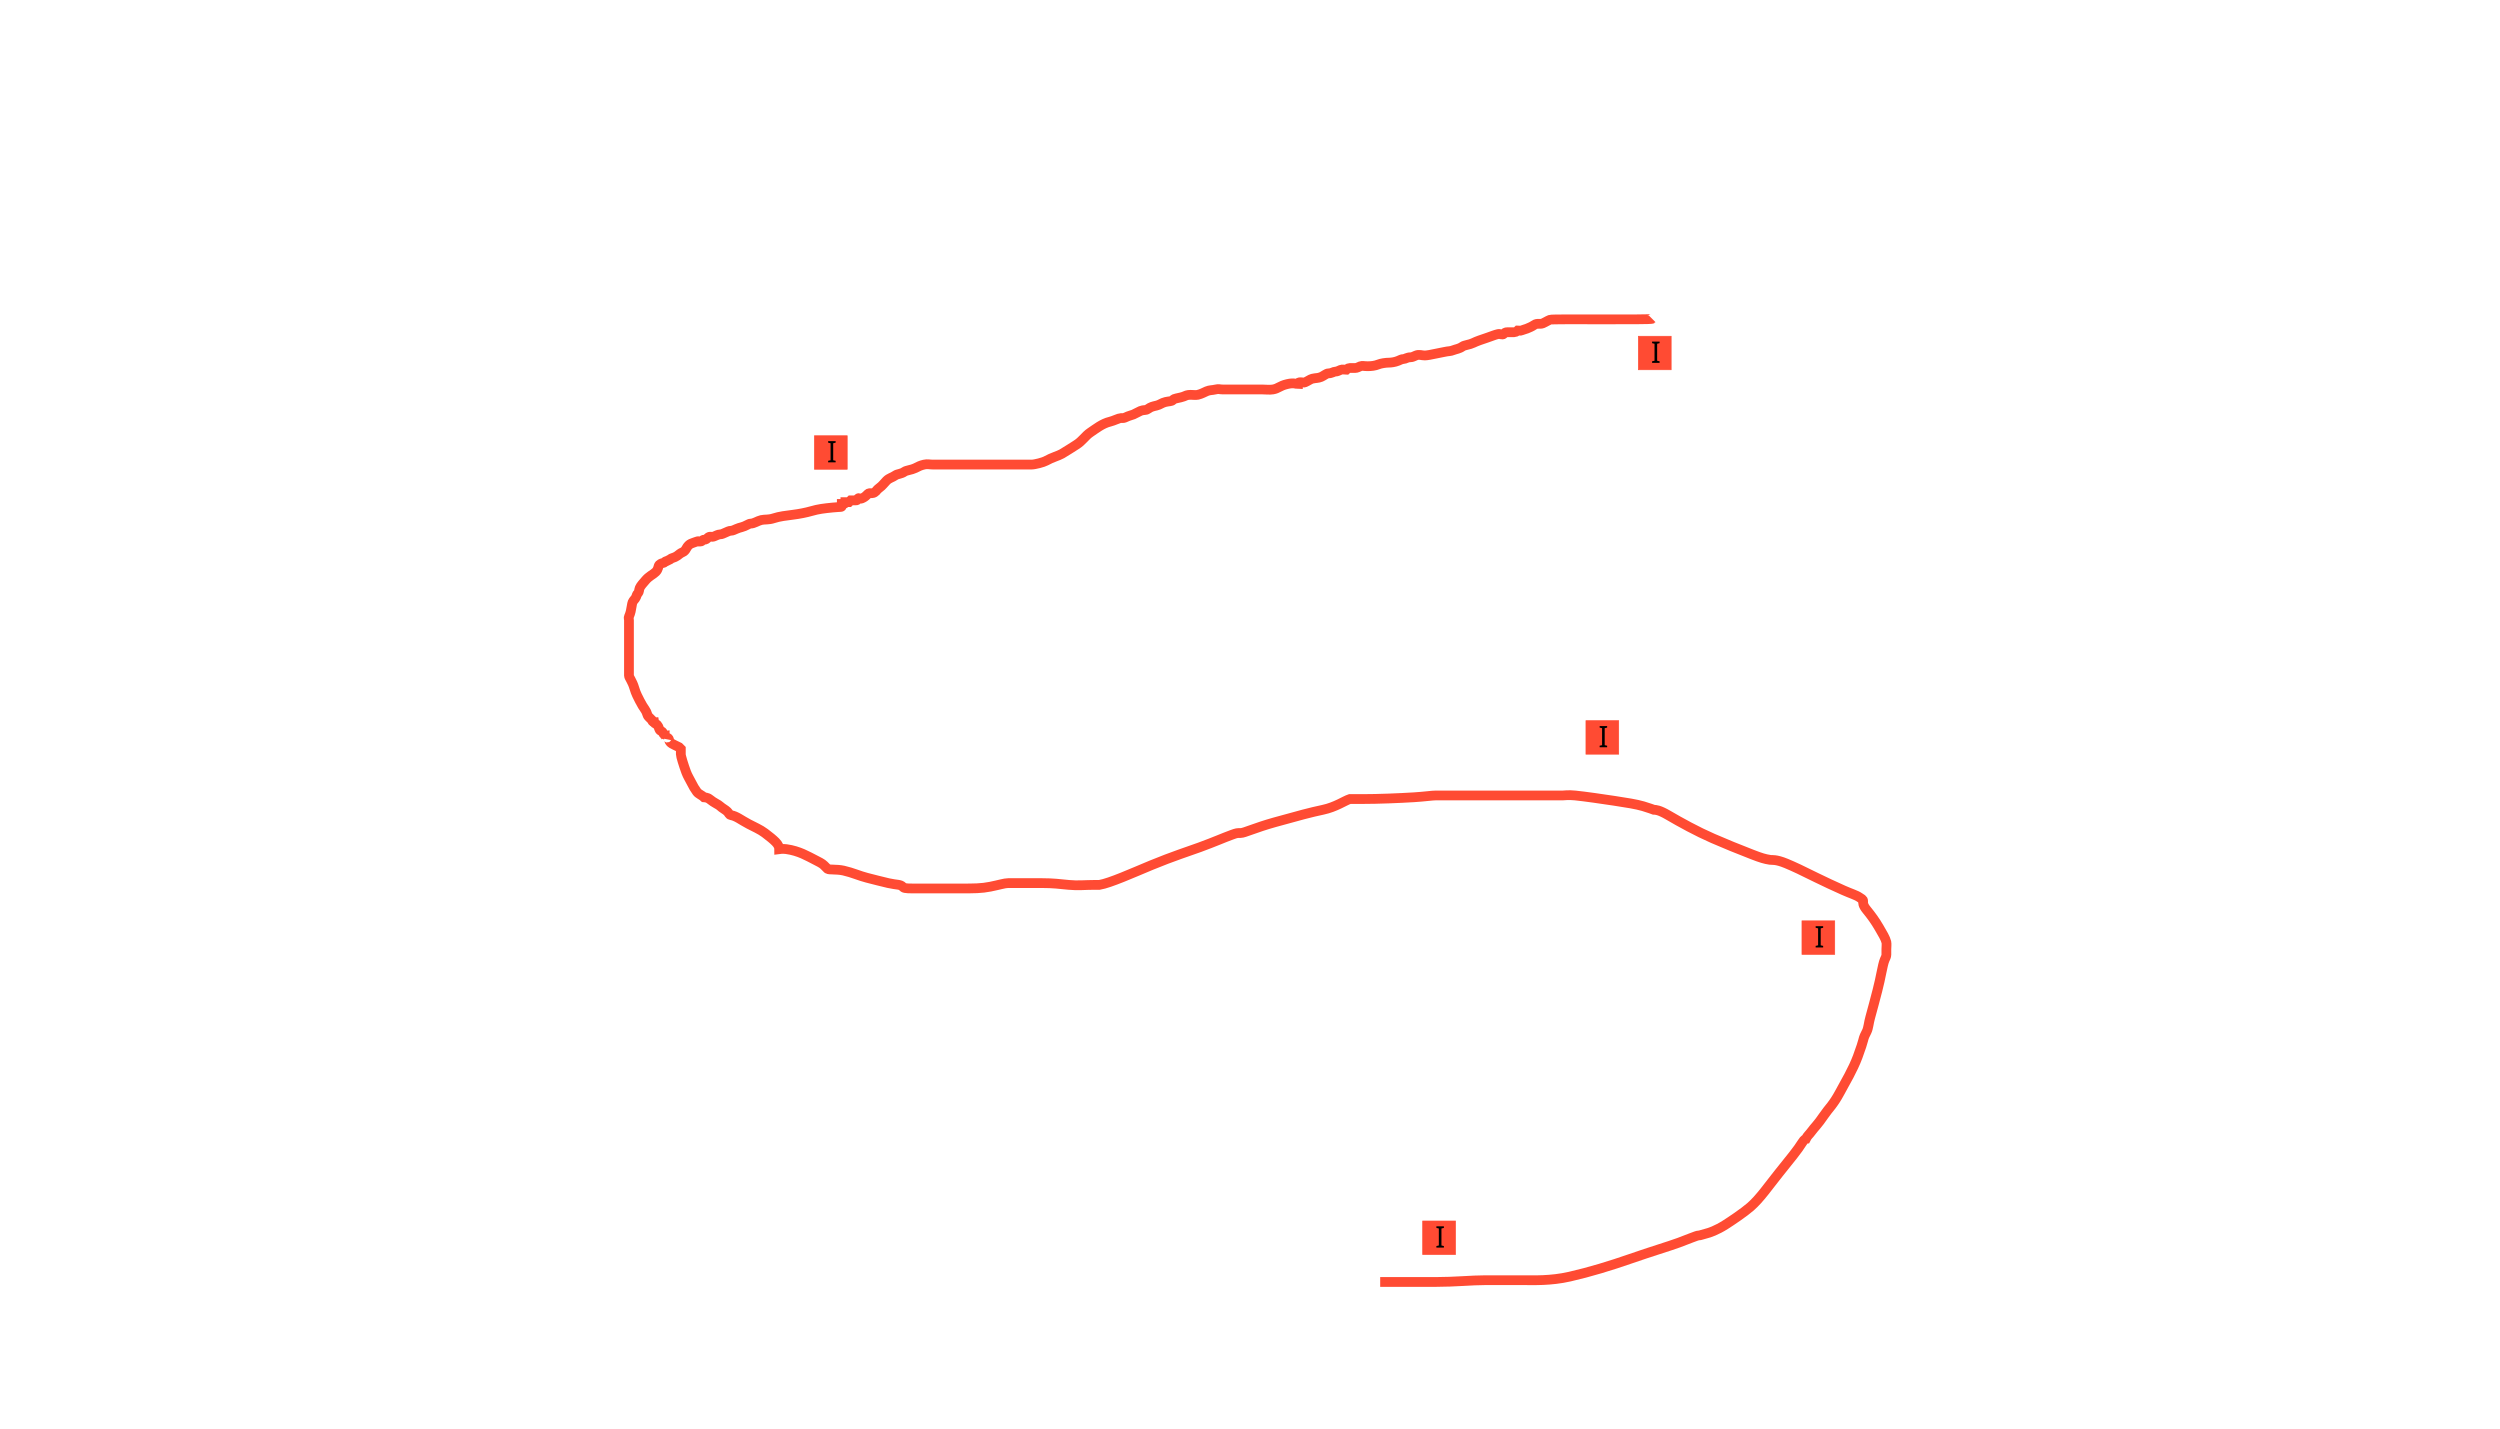
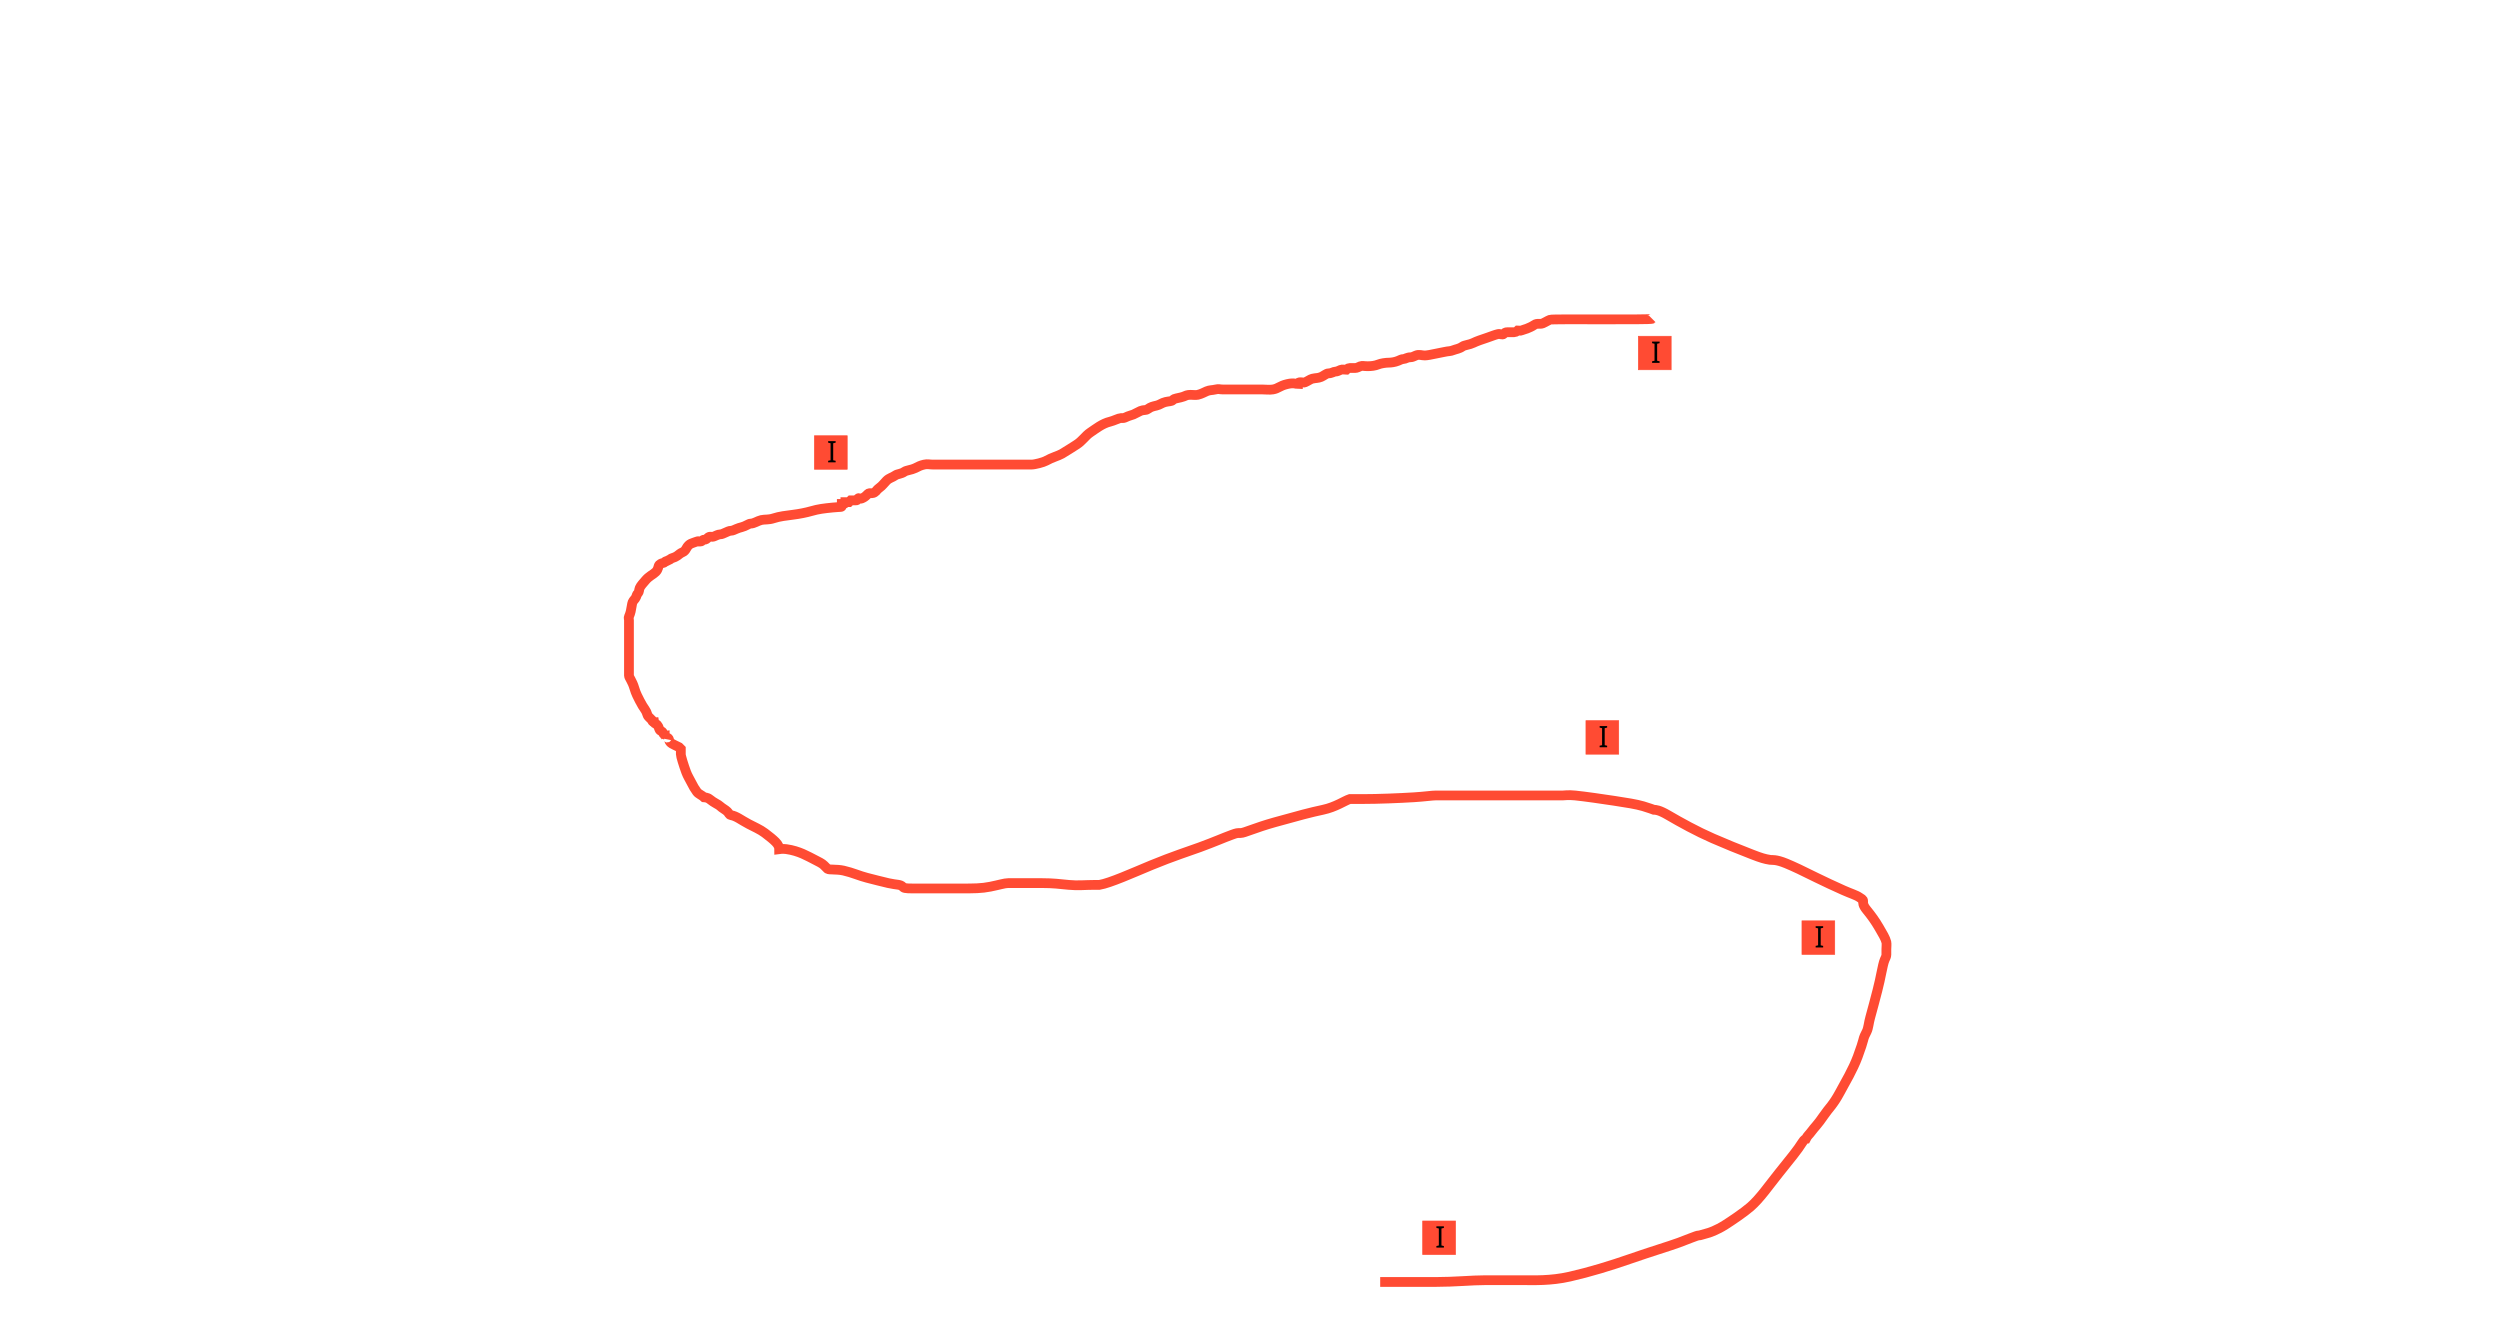
- <svg xmlns="http://www.w3.org/2000/svg" width="3584" height="2048">
+ <svg xmlns="http://www.w3.org/2000/svg" width="3584" height="1918">
  <g>
    <path d="m2368.525,457.027c-1.813,1.813 -142.953,-0.079 -146.304,1.309c-4.738,1.963 -6.906,3.741 -10.257,5.128c-4.738,1.963 -8.17,-0.788 -12.821,2.564c-2.942,2.12 -6.906,3.741 -10.257,5.128c-2.369,0.981 -4.342,1.176 -7.693,2.564c-2.369,0.981 -2.564,0 -5.128,0c0,0 -2.564,2.564 -5.128,2.564c-2.564,0 -2.564,0 -5.128,0c0,0 0,0 -2.564,0c0,0 0,0 -2.564,0c-2.564,0 -3.315,0.751 -5.128,2.564c-1.813,1.813 -5.197,-0.589 -7.692,0c-5.58,1.317 -7.693,2.564 -15.385,5.128c-7.693,2.564 -15.385,5.128 -20.513,7.693c-5.128,2.564 -12.443,3.008 -15.385,5.128c-4.651,3.352 -9.47,3.741 -12.821,5.128c-4.738,1.963 -7.241,1.247 -12.821,2.564c-4.991,1.178 -7.241,1.247 -12.821,2.564c-4.991,1.178 -12.821,2.564 -15.385,2.564c-5.128,0 -8.083,-1.963 -12.821,0c-3.35,1.388 -5.128,2.564 -7.692,2.564c-5.128,0 -7.692,2.564 -10.257,2.564c-2.564,0 -4.342,1.176 -7.692,2.564c-4.738,1.963 -10.257,2.564 -12.821,2.564c-5.128,0 -12.035,1.176 -15.385,2.564c-4.738,1.962 -10.257,2.564 -15.385,2.564c-5.128,0 -7.888,-0.981 -10.257,0c-3.35,1.388 -5.128,2.564 -7.693,2.564c0,0 -2.564,0 -5.128,0c0,0 -2.564,0 -2.564,0c-2.564,0 -5.128,2.564 -5.128,2.564c-2.564,0 -5.324,-0.981 -7.693,0c-3.35,1.388 -5.128,2.564 -7.692,2.564c-2.564,0 -5.128,2.564 -10.257,2.564c-2.564,0 -6.906,3.741 -10.257,5.128c-4.738,1.963 -7.241,1.247 -12.821,2.564c-2.495,0.589 -6.906,3.741 -10.257,5.128c-2.369,0.981 -2.564,0 -5.128,0c0,0 -2.564,0 -2.564,0c0,0 -2.564,0 -2.564,2.564c0,0 0,0 0,0c-2.564,0 -5.403,-2.357 -15.385,0c-11.161,2.635 -12.51,6.394 -20.513,7.692c-5.062,0.821 -10.257,0 -15.385,0c-5.128,0 -10.257,0 -17.949,0c-7.692,0 -12.821,0 -17.949,0c-2.564,0 -7.692,0 -10.257,0c-2.564,0 -7.692,0 -10.257,0c-5.128,0 -5.266,-1.178 -10.257,0c-5.58,1.317 -8.083,0.602 -12.821,2.564c-3.35,1.388 -7.241,3.811 -12.821,5.128c-2.495,0.589 -7.692,0 -10.257,0c-5.128,0 -6.906,1.176 -10.257,2.564c-2.369,0.981 -4.676,1.247 -10.257,2.564c-2.495,0.589 -3.315,0.751 -5.128,2.564c-1.813,1.813 -5.266,1.386 -10.257,2.564c-5.58,1.317 -7.83,3.95 -12.821,5.128c-5.58,1.317 -8.169,1.776 -12.821,5.128c-2.942,2.12 -5.519,0.602 -10.257,2.564c-3.35,1.388 -6.906,3.741 -10.257,5.128c-2.369,0.981 -4.342,1.176 -7.692,2.564c-4.738,1.963 -5.128,2.564 -7.692,2.564c0,0 0,0 -2.564,0c-2.564,0 -10.394,3.95 -15.385,5.128c-11.161,2.635 -20.513,10.257 -28.206,15.385c-7.692,5.128 -11.259,12.23 -20.513,17.949c-6.898,4.263 -12.517,8.18 -20.513,12.821c-4.959,2.878 -13.878,5.048 -23.078,10.257c-3.156,1.787 -15.385,5.128 -20.513,5.128c-7.692,0 -12.821,0 -20.513,0c-7.692,0 -15.385,0 -23.078,0c-7.693,0 -12.821,0 -20.513,0c-5.128,0 -12.821,0 -20.513,0c-10.257,0 -17.949,0 -23.078,0c-7.692,0 -12.821,0 -17.949,0c-5.128,0 -10.257,0 -15.385,0c-5.128,0 -7.83,-1.178 -12.821,0c-5.58,1.317 -7.692,2.564 -12.821,5.128c-5.128,2.564 -12.443,3.008 -15.385,5.128c-4.651,3.353 -9.879,3.008 -12.821,5.128c-4.651,3.353 -8.766,3.638 -12.821,7.693c-4.054,4.054 -5.605,6.904 -10.257,10.257c-2.942,2.12 -5.128,5.128 -5.128,5.128c-2.564,2.564 -5.128,2.564 -5.128,2.564c0,0 0,0 -2.564,0c-2.564,0 -2.564,0 -5.128,2.564c-2.564,2.564 -4.342,3.741 -7.692,5.128c-2.369,0.981 -3.315,-1.813 -5.128,0c-1.813,1.813 0,2.564 -2.564,2.564c0,0 -2.564,0 -2.564,0c0,0 -2.564,0 -2.564,0c0,0 0,0 -2.564,0c0,0 -2.564,2.564 -2.564,2.564c-2.564,0 -2.564,0 -5.128,0c0,0 0,2.564 -2.564,2.564c0,0 -2.564,0 -2.564,0c0,2.564 0,2.564 0,2.564c0,2.564 -0.062,1.301 -12.821,2.564c-13.011,1.288 -20.619,2.172 -30.77,5.128c-7.785,2.267 -18.007,4.188 -25.642,5.128c-10.493,1.292 -20.513,2.564 -28.206,5.128c-7.692,2.564 -12.958,1.386 -17.949,2.564c-5.58,1.317 -10.257,5.128 -15.385,5.128c-2.564,0 -7.241,3.811 -12.821,5.128c-2.496,0.589 -4.342,1.176 -7.693,2.564c-2.369,0.981 -5.128,2.564 -7.692,2.564c-2.564,0 -5.323,1.583 -7.692,2.564c-3.35,1.388 -5.128,2.564 -7.692,2.564c-2.564,0 -7.693,2.564 -7.693,2.564c-5.128,2.564 -6.63,-1.062 -10.257,2.564c-1.813,1.813 -2.564,2.564 -5.128,2.564c-2.564,0 -2.564,2.564 -5.128,2.564c0,0 0,0 -2.564,0c0,0 -0.195,-0.981 -2.564,0c-6.7,2.775 -11.023,2.105 -15.385,10.257c-1.21,2.261 -2.759,4.147 -5.128,5.128c-3.35,1.388 -4.751,3.008 -7.693,5.128c-4.651,3.353 -7.692,2.564 -10.257,5.128c0,0 -5.128,2.564 -5.128,2.564c-2.564,0 -2.564,2.564 -5.128,2.564c0,0 -3.315,0.751 -5.128,2.564c-1.813,1.813 -1.074,6.202 -5.128,10.257c-4.054,4.054 -9.524,5.671 -15.385,12.821c-2.299,2.804 -6.305,6.906 -7.692,10.257c-0.981,2.369 -0.751,5.879 -2.564,7.693c-1.813,1.813 -1.583,2.759 -2.564,5.128c-1.388,3.35 -3.741,4.342 -5.128,7.692c-0.981,2.369 -1.247,7.241 -2.564,12.821c-0.589,2.496 -1.176,4.342 -2.564,7.692c-0.981,2.369 0,2.564 0,5.128c0,2.564 0,5.128 0,5.128c0,2.564 0,2.564 0,5.128c0,0 0,5.128 0,7.693c0,2.564 0,2.564 0,7.692c0,2.564 0,5.128 0,5.128c0,2.564 0,5.128 0,5.128c0,0 0,2.564 0,2.564c0,2.564 0,2.564 0,5.128c0,2.564 0,2.564 0,5.128c0,2.564 0,5.128 0,7.692c0,2.564 0,5.128 0,7.693c0,5.128 0,7.692 0,10.257c0,2.564 0,2.564 0,5.128c0,2.564 4.737,7.798 7.692,17.949c2.267,7.785 5.128,12.821 7.693,17.949c2.564,5.128 5.572,9.879 7.692,12.821c3.353,4.651 2.564,7.693 5.128,10.257c2.564,2.564 2.564,2.564 5.128,5.128c0,0 0,2.564 2.564,2.564c0,0 0.195,1.583 2.564,2.564c3.35,1.388 4.147,5.324 5.128,7.692c1.388,3.35 3.741,1.778 5.128,5.128c0.981,2.369 2.564,2.564 2.564,2.564c0,2.564 2.564,2.564 2.564,5.128c0,0 0.751,-1.813 2.564,0c1.813,1.813 0.251,4.678 5.128,7.692c2.181,1.348 5.128,2.564 10.257,5.128c0,0 2.564,2.564 2.564,2.564c0,2.564 0,5.128 0,7.692c0,2.564 4.025,15.726 7.693,25.642c1.989,5.378 5.128,10.257 7.692,15.385c2.564,5.128 4.34,8.169 7.693,12.821c2.12,2.942 7.692,5.128 10.257,7.692c0,0 4.888,0.265 7.692,2.564c7.15,5.861 12.821,7.692 15.385,10.257c2.564,2.564 7.692,5.128 10.257,7.692c2.564,2.564 2.597,4.718 5.128,5.128c8.004,1.299 14.285,6.871 25.642,12.821c7.183,3.763 16.634,7.899 23.078,12.821c7.347,5.612 11.331,8.767 15.385,12.821c4.054,4.054 5.128,7.692 5.128,10.257c0,0 5.178,-0.711 10.257,0c18.487,2.589 30.77,10.257 41.027,15.385c5.128,2.564 10.257,5.128 12.821,7.693c2.564,2.564 3.315,3.315 5.128,5.128c1.813,1.813 12.763,0.245 23.078,2.564c12.756,2.869 23.078,7.692 33.334,10.257c10.257,2.564 20.455,5.373 30.77,7.692c12.756,2.869 16.887,1.502 20.513,5.128c1.813,1.813 2.564,2.564 15.385,2.564c20.513,0 43.591,0 66.669,0c20.513,0 30.77,0 43.591,-2.564c12.821,-2.564 20.513,-5.128 25.642,-5.128c0,0 2.564,0 10.257,0c12.821,0 25.642,0 38.463,0c15.385,0 25.451,1.276 38.463,2.564c12.759,1.263 23.078,0 35.899,0c7.692,0 7.692,0 7.692,0c15.385,-2.564 47.875,-17.235 74.361,-28.206c29.966,-12.412 56.267,-20.892 69.233,-25.642c22.842,-8.367 33.189,-13.2 46.155,-17.949c7.614,-2.789 7.692,-2.564 12.821,-2.564c5.128,0 20.56,-7.523 48.719,-15.385c35.96,-10.04 51.5,-14.168 69.233,-17.949c18.257,-3.893 30.77,-12.821 38.463,-15.385c0,0 0,0 17.949,0c23.078,0 53.728,-1.28 74.361,-2.564c15.355,-0.956 25.642,-2.564 30.77,-2.564c2.564,0 5.128,0 5.128,0c0,0 5.128,0 10.257,0c17.949,0 46.155,0 74.361,0c41.027,0 58.976,0 74.361,0c10.257,0 17.949,0 17.949,0c2.564,0 7.742,-1.011 17.949,0c13.011,1.288 40.998,5.307 56.412,7.692c17.918,2.773 30.876,4.737 41.027,7.693c7.785,2.267 15.385,5.128 15.385,5.128c2.564,0 7.612,0.137 20.513,7.692c17.839,10.447 40.959,23.232 64.104,33.334c17.897,7.812 35.983,15.163 56.412,23.078c12.876,4.989 17.638,6.394 25.642,7.692c2.531,0.411 8.095,-1.078 23.078,5.128c10.594,4.388 23.078,10.257 43.591,20.513c10.257,5.128 25.866,12.292 38.463,17.949c10.461,4.698 18.426,6.904 23.078,10.257c2.942,2.12 5.128,2.564 5.128,5.128c0,2.564 -0.733,5.671 5.128,12.821c6.897,8.413 12.194,15.724 17.949,25.642c4.64,7.996 8.939,14.933 10.257,20.513c0.589,2.496 0,7.692 0,10.257c0,5.128 0,5.128 0,7.692c0,2.564 -1.177,4.342 -2.564,7.692c-2.944,7.107 -5.428,25.559 -10.257,43.591c-2.735,10.213 -7.301,28.312 -10.257,38.463c-2.267,7.785 -2.564,15.385 -5.128,20.513c-2.564,5.128 -3.811,7.241 -5.128,12.821c-0.589,2.496 -3.108,10.833 -7.692,23.078c-7.249,19.36 -17.525,36.118 -25.642,51.284c-9.755,18.227 -15.924,22.695 -23.078,33.334c-8.343,12.408 -13.709,17.194 -17.949,23.078c-3.353,4.651 -5.128,5.128 -7.693,10.257c0,0 -2.114,0.251 -5.128,5.128c-6.74,10.906 -17.29,23.589 -33.334,43.591c-14.792,18.441 -27.329,36.839 -41.027,48.719c-9.686,8.4 -28.086,20.698 -35.898,25.642c-12.634,7.995 -22.626,11.504 -28.206,12.821c-4.991,1.178 -7.692,2.564 -10.257,2.564c-2.564,0 -15.24,5.507 -28.206,10.257c-15.228,5.578 -38.604,12.406 -69.233,23.078c-28.342,9.875 -58.67,19.174 -87.182,25.642c-27.958,6.342 -51.284,5.128 -69.233,5.128c-25.642,0 -35.898,0 -38.463,0c-2.564,0 -7.693,0 -12.821,0c-20.513,0 -43.591,2.564 -71.797,2.564c-30.77,0 -66.669,0 -79.49,0" id="svg_22" stroke-width="14" stroke="#ff4b33" fill="none" />
    <path id="svg_2" d="m-19,1834.5" opacity="NaN" stroke="#ff4b33" fill="#ff4b33" />
    <g id="svg_9">
      <rect id="svg_6" height="170" width="170" y="409.5" x="3883.5" stroke="#ff4b33" fill="#ff4b33" />
      <text xml:space="preserve" text-anchor="start" font-family="Noto Sans JP" font-size="151" id="svg_7" y="544.5" x="3948.5" stroke-width="0" stroke="#ff4b33" fill="#000000">I</text>
    </g>
    <g stroke="null" id="svg_12">
      <rect stroke="#ff4b33" id="svg_10" height="47.985" width="46.919" y="1033.188" x="2273.633" fill="#ff4b33" />
      <text stroke="#ff4b33" transform="matrix(0.275996 0 0 0.282265 886.907 845.881)" xml:space="preserve" text-anchor="start" font-family="Noto Sans JP" font-size="151" id="svg_11" y="798.586" x="5089.437" stroke-width="0" fill="#000000">I</text>
    </g>
    <g id="svg_18">
      <rect id="svg_16" height="170" width="170" y="79.5" x="5858.5" stroke="#ff4b33" fill="#ff4b33" />
      <text xml:space="preserve" text-anchor="start" font-family="Noto Sans JP" font-size="151" id="svg_17" y="214.5" x="5923.5" stroke-width="0" stroke="#ff4b33" fill="#000000">I</text>
    </g>
    <g id="svg_8">
      <rect id="svg_3" height="170" width="170" y="2177.86" x="5376.658" stroke="#ff4b33" fill="#ff4b33" />
      <text xml:space="preserve" text-anchor="start" font-family="Noto Sans JP" font-size="151" id="svg_4" y="2312.86" x="5441.658" stroke-width="0" stroke="#ff4b33" fill="#000000">I</text>
    </g>
    <g stroke="null" id="svg_29">
      <rect stroke="#ff4b33" id="svg_27" height="47.985" width="46.919" y="624.722" x="1167.615" fill="#ff4b33" />
      <text stroke="#ff4b33" transform="matrix(0.275996 0 0 0.282265 886.907 845.881)" xml:space="preserve" text-anchor="start" font-family="Noto Sans JP" font-size="151" id="svg_28" y="-648.517" x="1082.067" stroke-width="0" fill="#000000">I</text>
    </g>
    <g stroke="null" id="svg_32">
      <rect stroke="#ff4b33" id="svg_30" height="47.985" width="46.919" y="482.078" x="2348.827" fill="#ff4b33" />
      <text stroke="#ff4b33" transform="matrix(0.275996 0 0 0.282265 886.907 845.881)" xml:space="preserve" text-anchor="start" font-family="Noto Sans JP" font-size="151" id="svg_31" y="-1153.871" x="5361.881" stroke-width="0" fill="#000000">I</text>
    </g>
    <g stroke="null" id="svg_35">
      <rect stroke="#ff4b33" id="svg_33" height="47.985" width="46.919" y="1320.145" x="2583.315" fill="#ff4b33" />
      <text stroke="#ff4b33" transform="matrix(0.275996 0 0 0.282265 886.907 845.881)" xml:space="preserve" text-anchor="start" font-family="Noto Sans JP" font-size="151" id="svg_34" y="1815.207" x="6211.487" stroke-width="0" fill="#000000">I</text>
    </g>
    <g stroke="null" id="svg_38">
      <rect stroke="#ff4b33" id="svg_36" height="47.985" width="46.919" y="1750.442" x="2039.606" fill="#ff4b33" />
      <text stroke="#ff4b33" transform="matrix(0.275996 0 0 0.282265 886.907 845.881)" xml:space="preserve" text-anchor="start" font-family="Noto Sans JP" font-size="151" id="svg_37" y="3339.649" x="4241.497" stroke-width="0" fill="#000000">I</text>
    </g>
  </g>
</svg>
